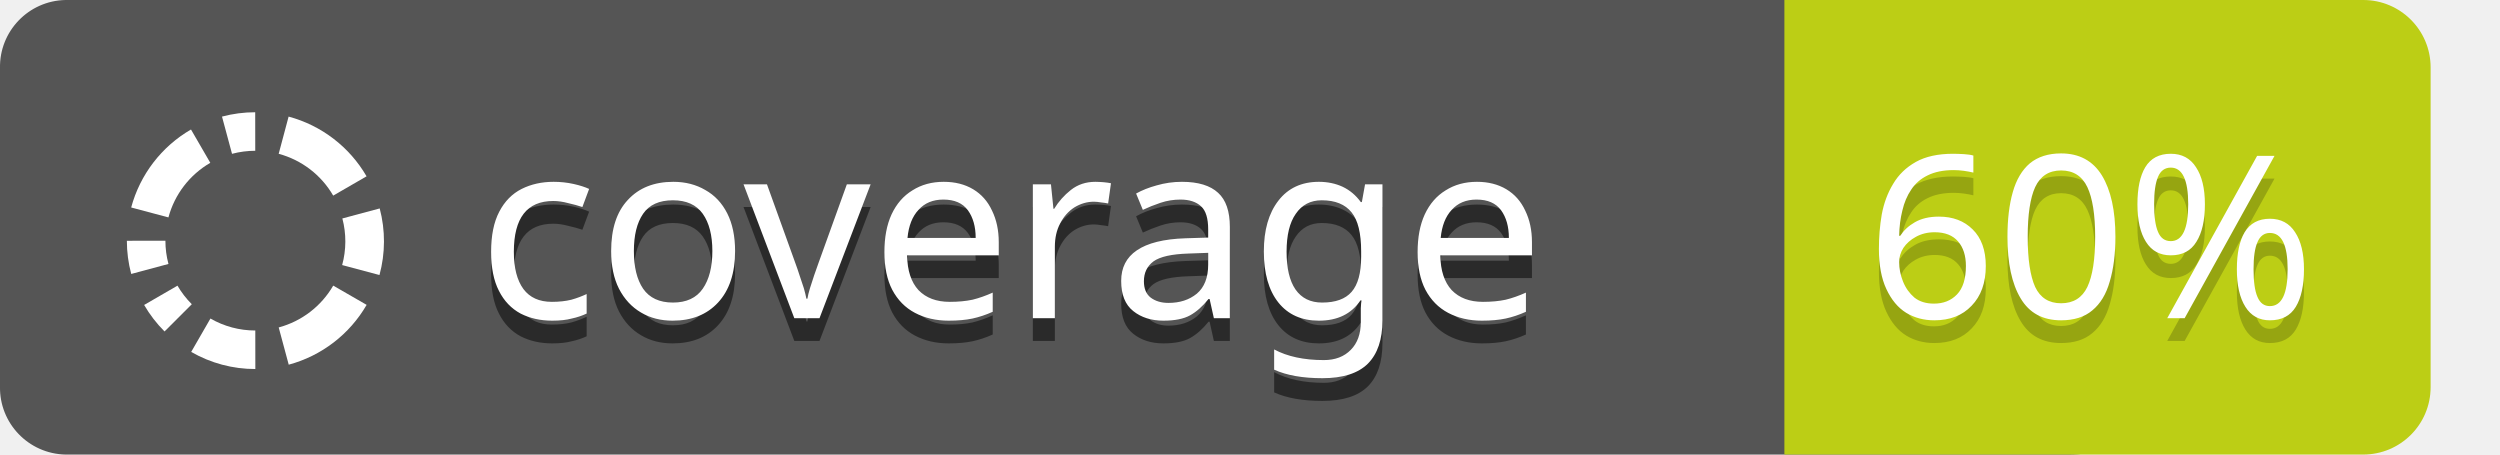
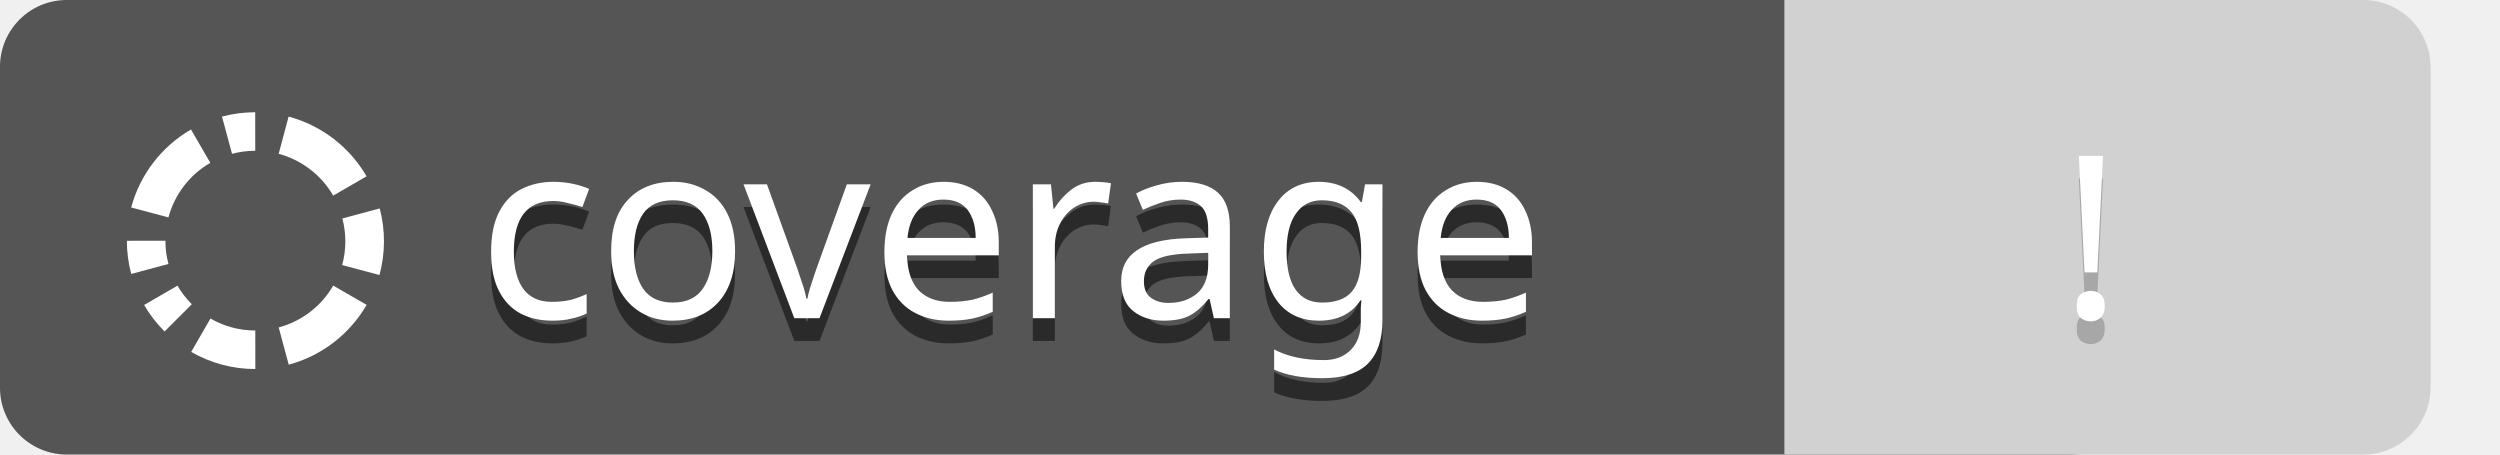
<svg xmlns="http://www.w3.org/2000/svg" width="110" height="20" font-family="Verdana, sans-serif">
  <path fill="#555" d="M91.023,0H4.201L4.2 0H2.879A2.941,2.941,0,0,0,0,3V17a2.941,2.941,0,0,0,2.879,3h88.144c2.32,0,4.201-1.343,4.201-3V3C95.224,1.343,93.343,0,91.023,0Z" />
  <g fill="#fff" transform="translate(0,0.7)">
    <path d="M7.411,8.866A3.965,3.965,0,0,1,9.253,6.464L8.404,4.998A5.663,5.663,0,0,0,5.772,8.429Z" />
    <path d="M10.209,6.068a3.976,3.976,0,0,1,1.022-.134l-.002-1.695a5.665,5.665,0,0,0-1.461.191Z" />
    <path d="M12.262,6.067a3.964,3.964,0,0,1,2.399,1.84L16.129,7.058a5.665,5.665,0,0,0-3.43-2.628Z" />
    <path d="M5.582,9.894a5.654,5.654,0,0,0,.192,1.46l1.638-.44A3.935,3.935,0,0,1,7.278,9.892l-1.696.002Z" />
    <path d="M6.342,12.718a5.664,5.664,0,0,0,.898,1.166L8.439,12.686a4.023,4.023,0,0,1-.63-.817Z" />
    <path d="M8.413,14.784a5.62,5.62,0,0,0,2.822.753l-.002-1.695a3.937,3.937,0,0,1-1.974-.527Z" />
    <path d="M14.662,11.867a3.964,3.964,0,0,1-2.399,1.841l.441,1.638a5.666,5.666,0,0,0,3.428-2.632Z" />
    <path d="M16.697,11.401a5.66,5.66,0,0,0,.01-2.93l-1.643.441a3.953,3.953,0,0,1-.009,2.051Z" />
  </g>
  <g>
    <text opacity="0.5" x="21" y="15" font-size="11">
        coverage
      </text>
    <text fill="#fff" x="21" y="14" font-size="11">
        coverage
      </text>
  </g>
  <g>
-     <path fill="#bcce15" d="M81.478,0H106.947a0,0,0,0,1,0,0V20a0,0,0,0,1,0,0H81.478a2.965,2.965,0,0,1-2.965-2.965V2.965A2.965,2.965,0,0,1,81.478,0Z" transform="translate(185.4601 20) rotate(180)" />
+     <path fill="#d1d1d1" d="M81.478,0H106.947a0,0,0,0,1,0,0V20a0,0,0,0,1,0,0H81.478a2.965,2.965,0,0,1-2.965-2.965V2.965A2.965,2.965,0,0,1,81.478,0Z" transform="translate(185.4601 20) rotate(180)" />
    <text opacity="0.2" x="92" y="15" font-size="10" text-anchor="middle">
-         60%
+         !
      </text>
    <text fill="#fff" x="92" y="14" font-size="10" text-anchor="middle">
-         60%
+         !
      </text>
  </g>
</svg>
